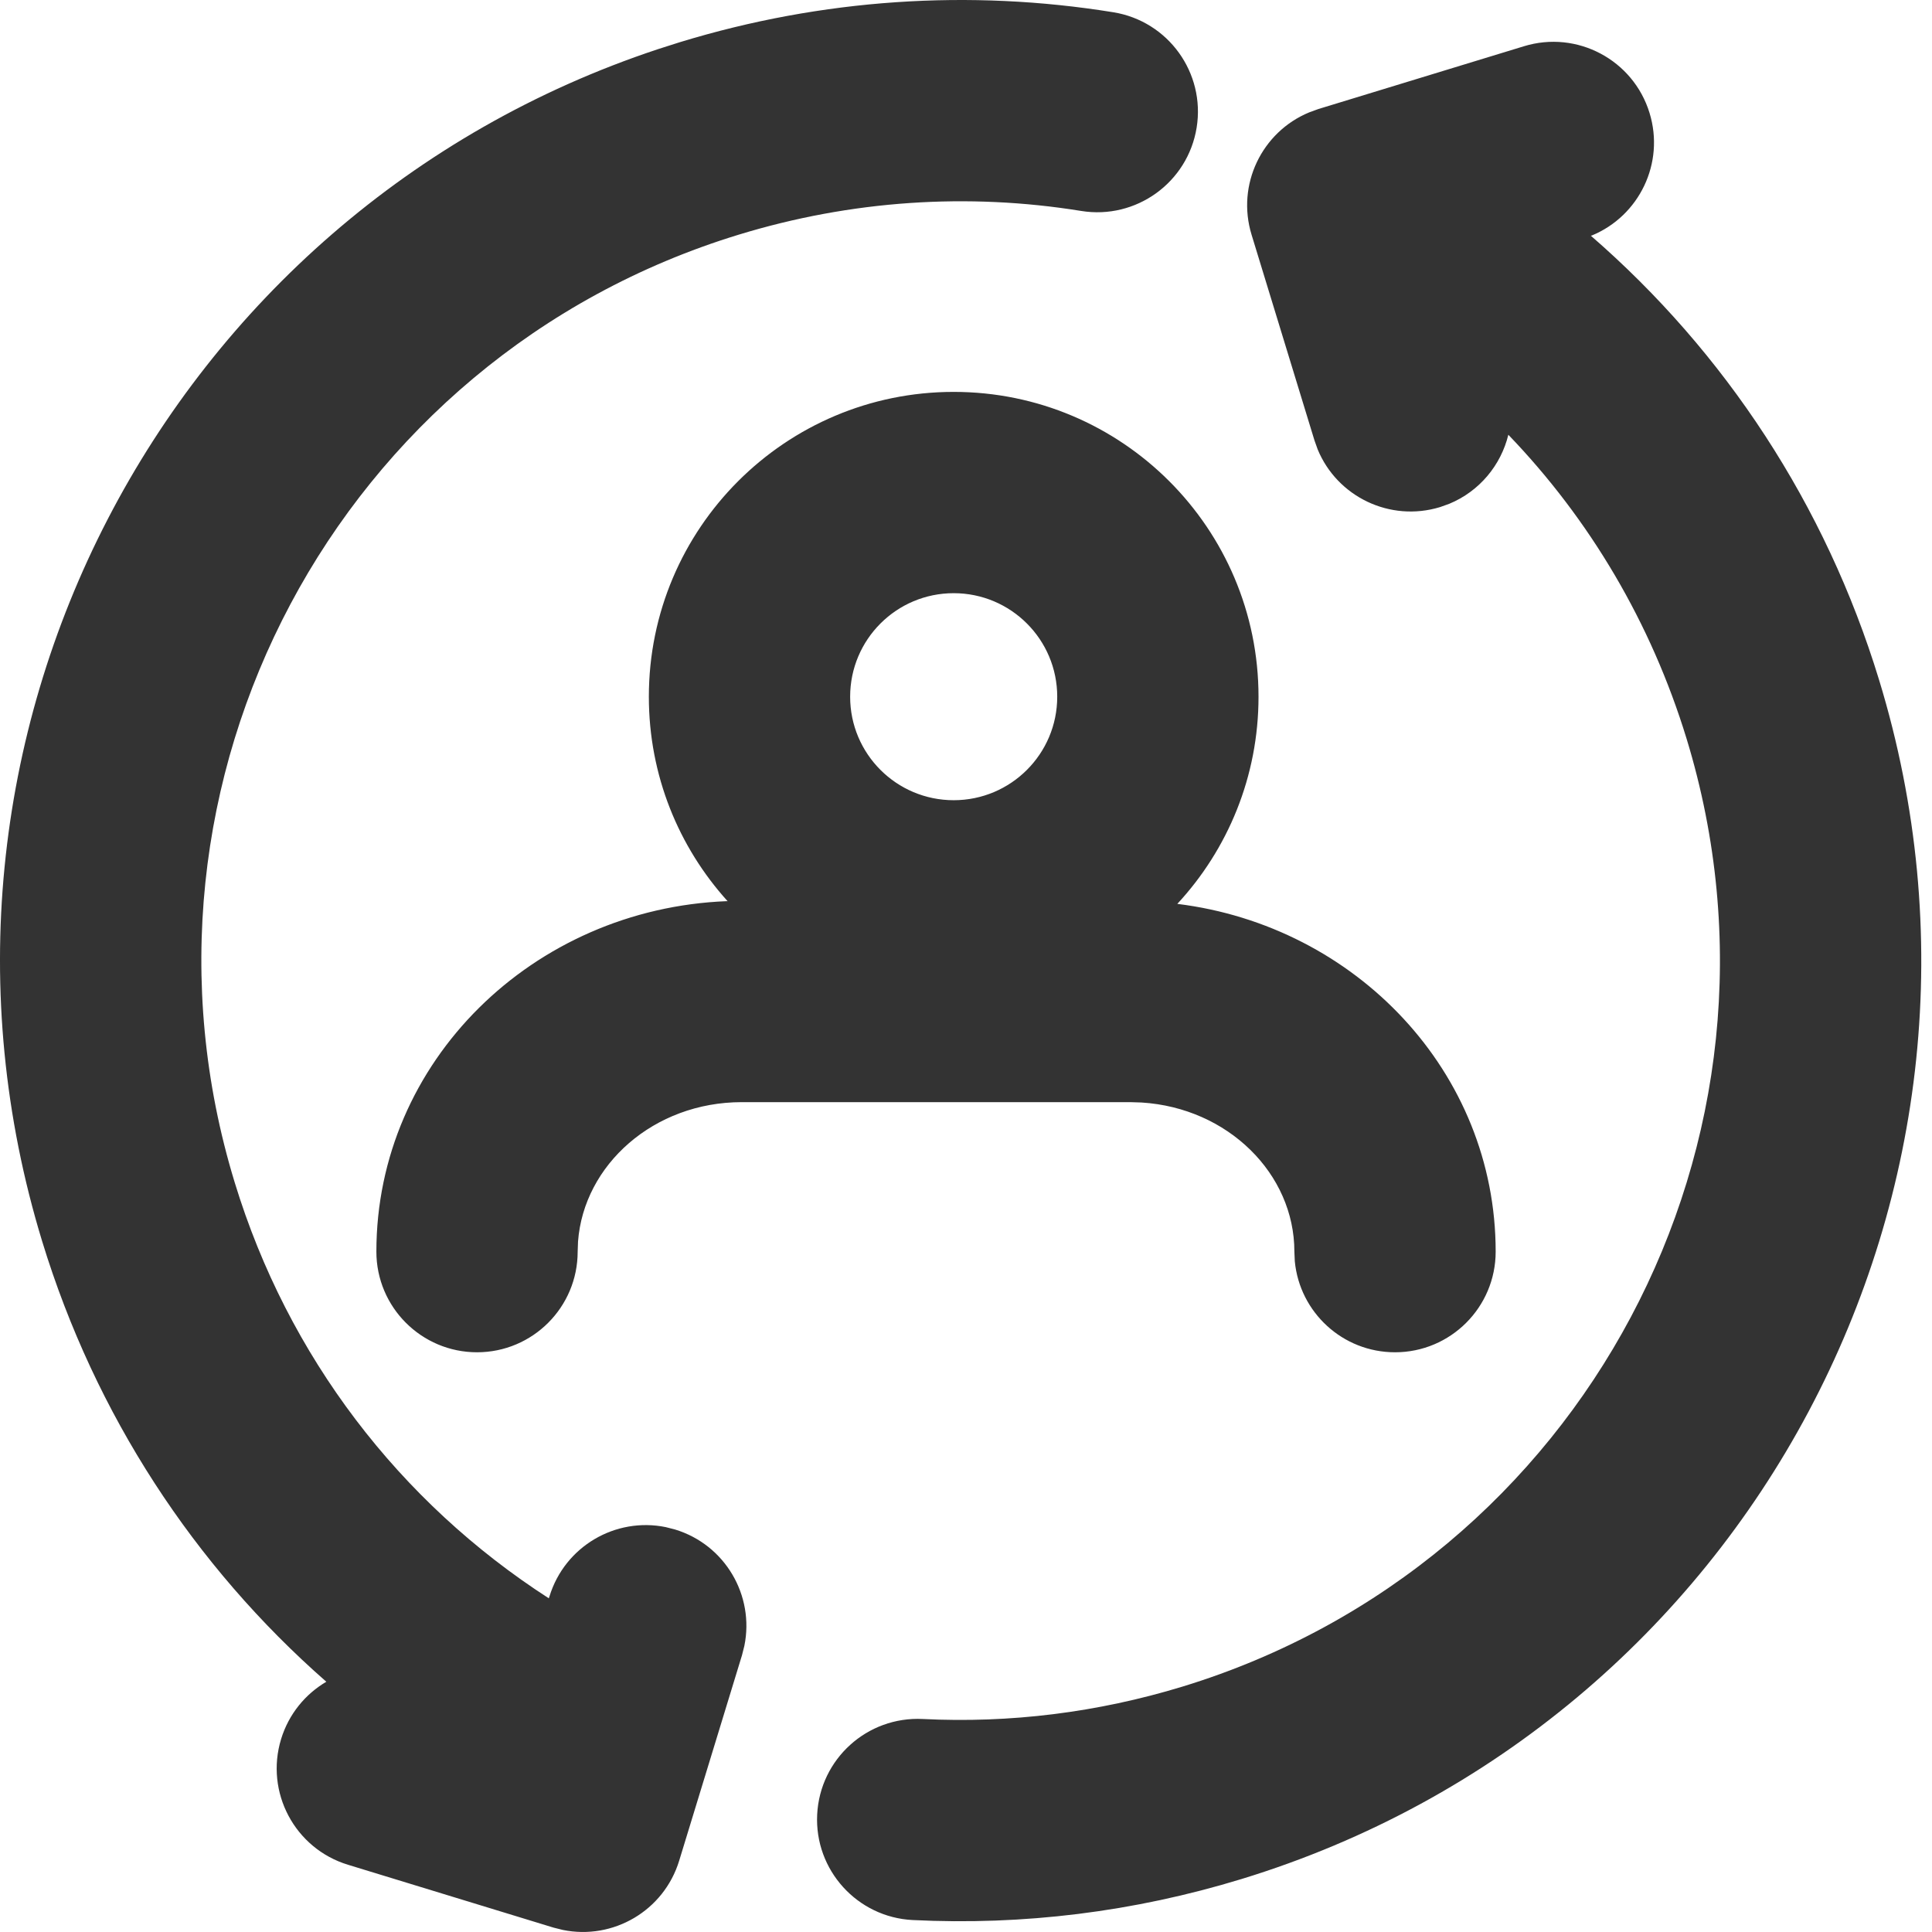
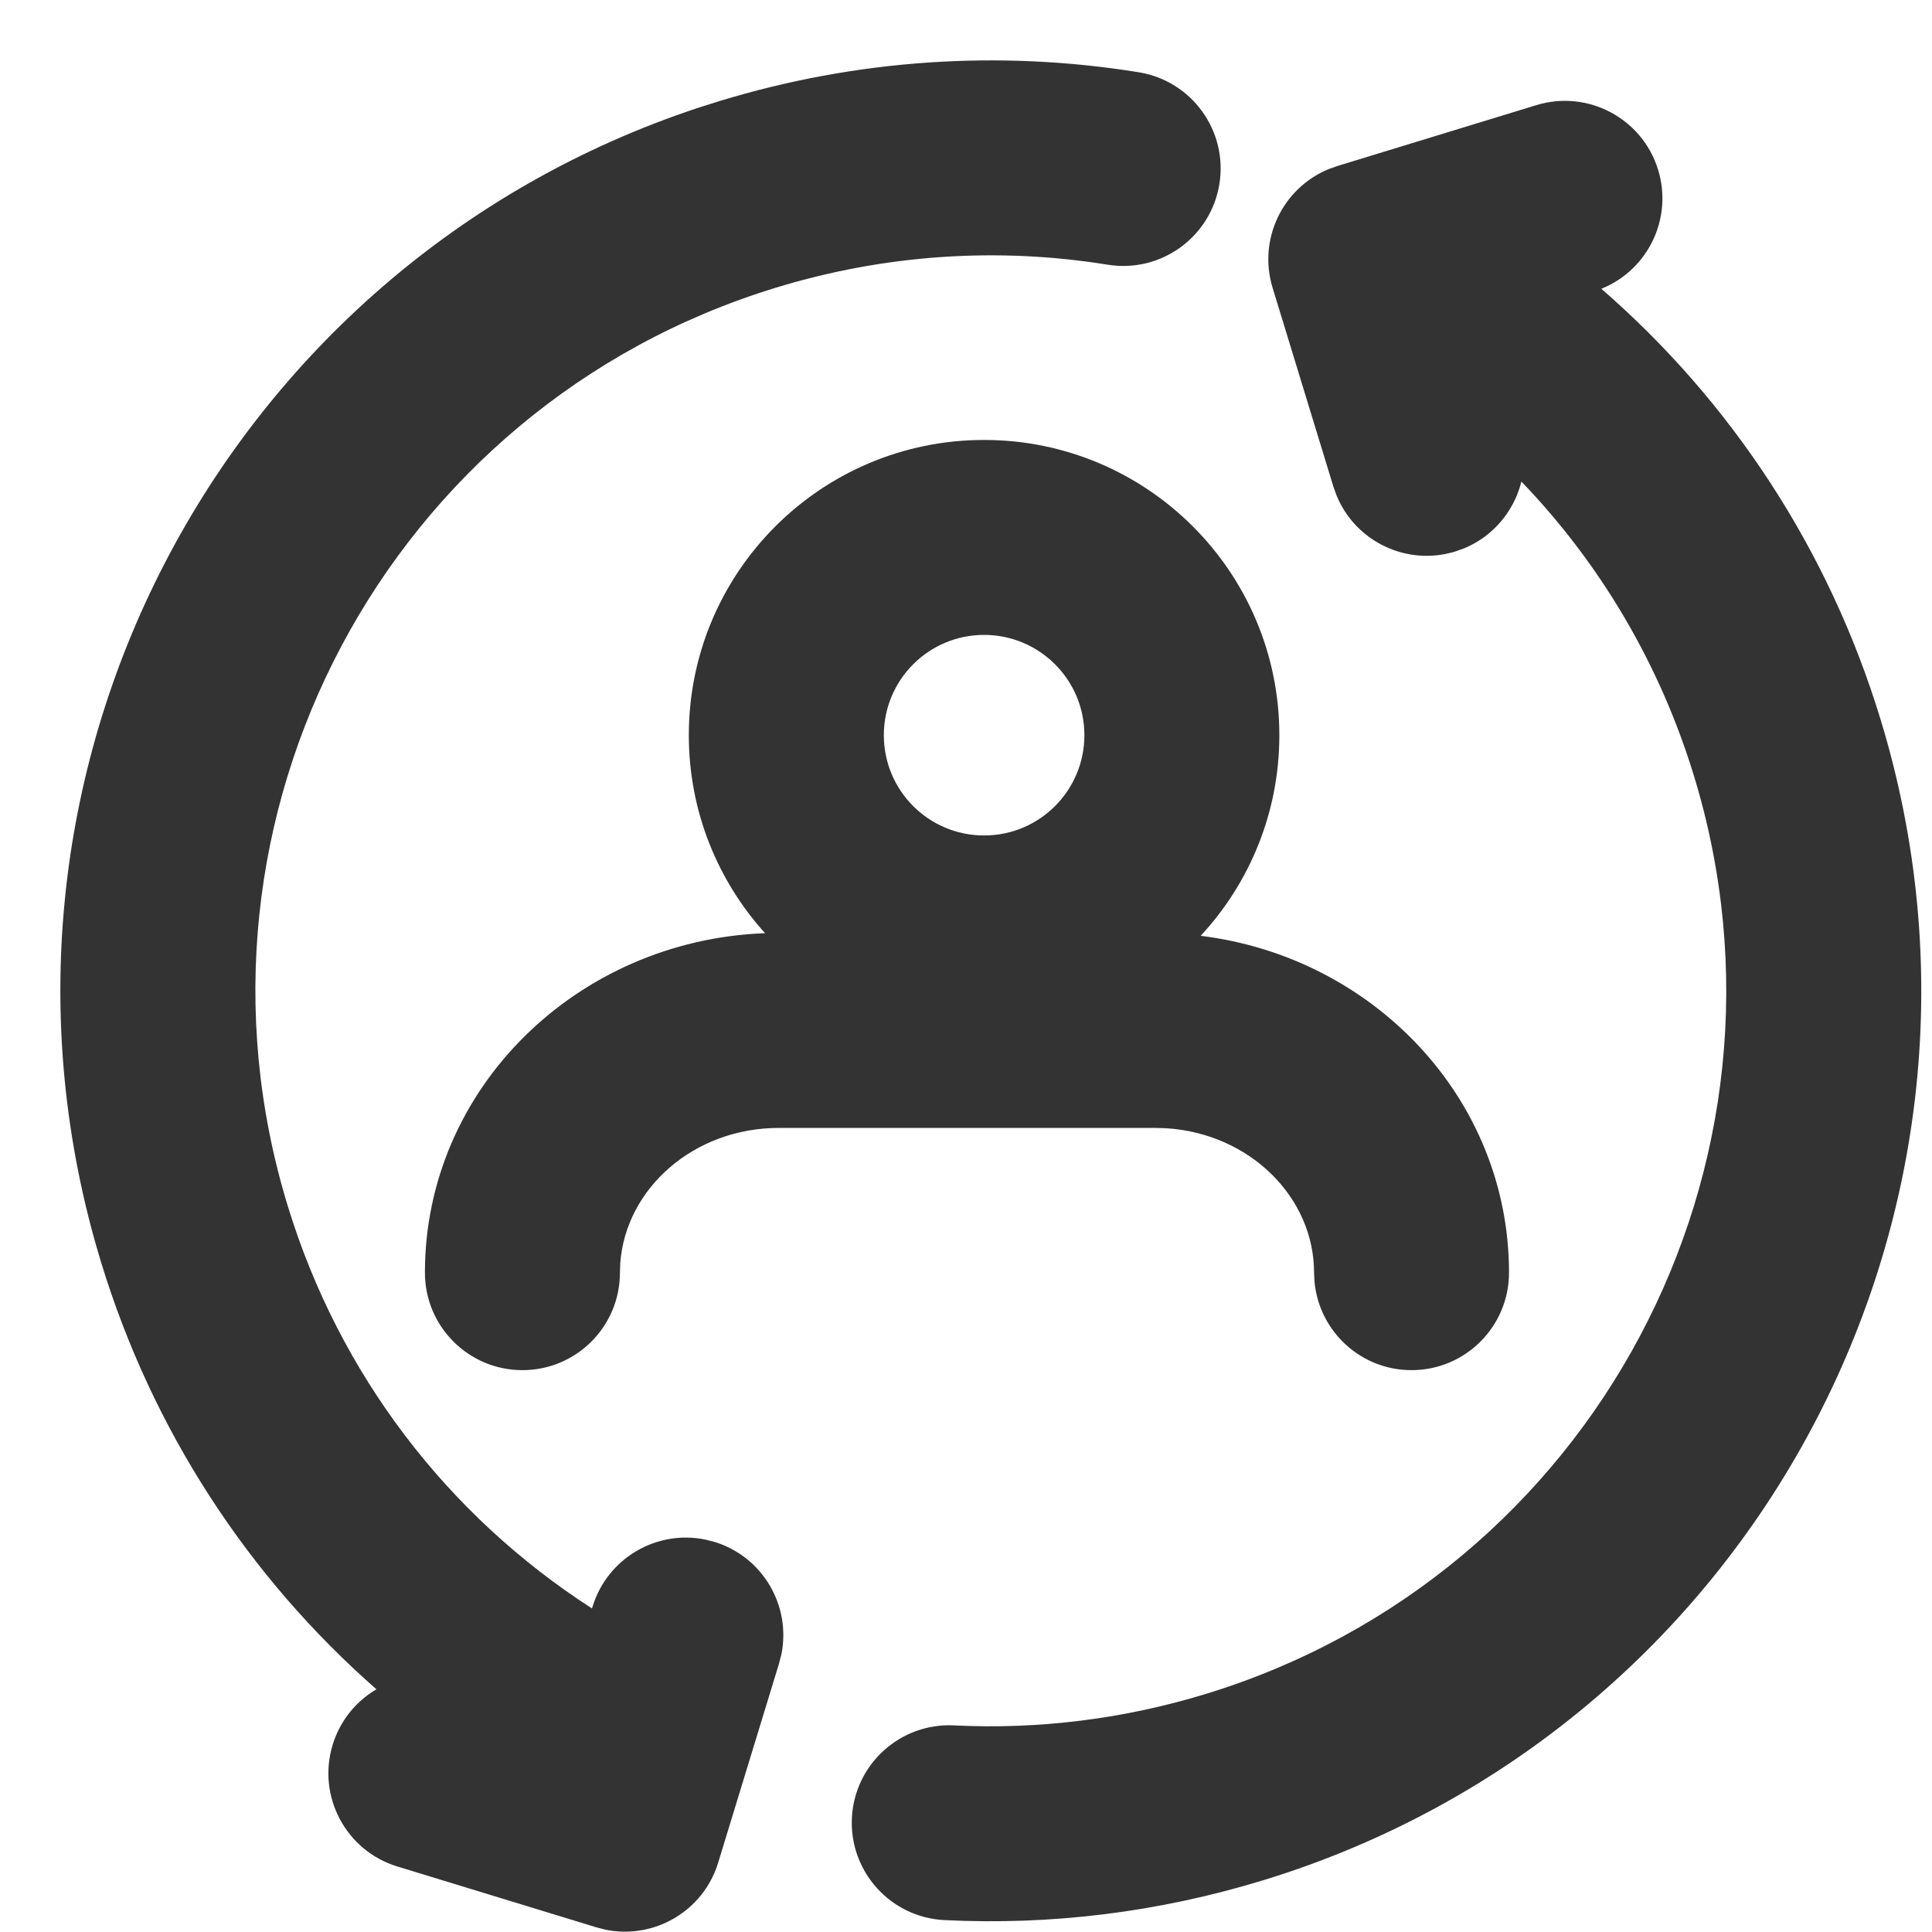
<svg xmlns="http://www.w3.org/2000/svg" version="1.1" width="32" height="32" viewBox="0 0 32 32">
-   <path fill="#333" d="M18.44,0.203 C19.349,0.35 19.967,1.206 19.82,2.115 C19.673,3.023 18.817,3.641 17.908,3.494 C16.029,3.19 14.099,3.317 12.235,3.887 C5.595,5.917 1.857,12.946 3.888,19.587 C4.768,22.468 6.614,24.877 9.09,26.473 L9.101,26.441 C9.355,25.612 10.195,25.124 11.027,25.294 L11.183,25.334 C12.012,25.587 12.499,26.428 12.329,27.26 L12.29,27.415 L11.249,30.82 C10.995,31.649 10.155,32.136 9.323,31.966 L9.167,31.927 L5.763,30.886 C4.882,30.617 4.387,29.685 4.656,28.804 C4.783,28.389 5.058,28.059 5.405,27.855 C3.216,25.937 1.577,23.432 0.699,20.562 C-1.832,12.281 2.724,3.524 10.899,0.814 L11.26,0.699 C13.615,-0.021 16.06,-0.182 18.44,0.203 Z M27.322,1.872 C27.576,2.701 27.152,3.575 26.367,3.9 L26.349,3.904 C28.572,5.833 30.237,8.36 31.123,11.26 C33.692,19.661 28.963,28.554 20.562,31.123 C18.779,31.668 16.943,31.893 15.117,31.802 C14.198,31.756 13.489,30.973 13.535,30.054 C13.581,29.134 14.364,28.426 15.284,28.472 C16.725,28.544 18.175,28.366 19.587,27.935 C26.228,25.904 29.965,18.875 27.935,12.235 C27.347,10.313 26.33,8.601 24.983,7.201 C24.86,7.704 24.506,8.137 24.003,8.345 L23.852,8.399 C23.023,8.652 22.149,8.228 21.825,7.444 L21.771,7.292 L20.73,3.888 C20.476,3.059 20.9,2.185 21.685,1.861 L21.836,1.806 L25.241,0.766 C26.121,0.496 27.053,0.992 27.322,1.872 Z M15.796,6.491 C18.584,6.491 20.845,8.751 20.845,11.54 C20.845,12.864 20.335,14.07 19.5,14.971 C22.46,15.336 24.773,17.758 24.773,20.731 C24.773,21.651 24.027,22.398 23.106,22.398 C22.239,22.398 21.527,21.737 21.446,20.891 L21.439,20.731 C21.439,19.442 20.34,18.35 18.908,18.261 L18.72,18.255 L12.287,18.255 C10.828,18.255 9.669,19.293 9.574,20.564 L9.568,20.731 C9.568,21.651 8.822,22.398 7.901,22.398 C6.981,22.398 6.234,21.651 6.234,20.731 C6.234,17.581 8.83,15.051 12.039,14.926 L12.052,14.927 C11.241,14.031 10.747,12.843 10.747,11.54 C10.747,8.751 13.008,6.491 15.796,6.491 Z M15.796,9.825 C14.849,9.825 14.081,10.592 14.081,11.54 C14.081,12.487 14.849,13.254 15.796,13.254 C16.743,13.254 17.511,12.487 17.511,11.54 C17.511,10.592 16.743,9.825 15.796,9.825 Z" />
+   <path fill="#333" d="M18.861 1.197C19.741 1.339 20.339 2.168 20.197 3.048C20.055 3.928 19.226 4.527 18.345 4.384C16.525 4.09 14.656 4.213 12.851 4.765C6.419 6.731 2.799 13.54 4.765 19.971C5.618 22.762 7.407 25.095 9.805 26.641L9.815 26.61C10.061 25.807 10.875 25.335 11.681 25.5L11.832 25.538C12.634 25.783 13.106 26.597 12.942 27.403L12.903 27.554L11.895 30.852C11.65 31.654 10.836 32.126 10.03 31.962L9.879 31.923L6.582 30.915C5.729 30.655 5.249 29.752 5.51 28.899C5.633 28.497 5.899 28.177 6.235 27.98C4.115 26.121 2.527 23.695 1.677 20.916C-0.775 12.896 3.639 4.413 11.557 1.788L11.907 1.677C14.187 0.98 16.555 0.824 18.861 1.197ZM27.464 2.813C27.709 3.616 27.299 4.463 26.538 4.777L26.523 4.783C28.675 6.651 30.287 9.098 31.145 11.906C33.633 20.044 29.053 28.657 20.916 31.145C19.189 31.673 17.41 31.891 15.642 31.803C14.751 31.758 14.066 31 14.11 30.109C14.155 29.219 14.913 28.533 15.803 28.578C17.199 28.647 18.604 28.475 19.972 28.057C26.404 26.09 30.023 19.282 28.057 12.85C27.488 10.99 26.503 9.332 25.199 7.976C25.079 8.462 24.735 8.882 24.249 9.083L24.102 9.135C23.3 9.381 22.453 8.97 22.139 8.21L22.086 8.063L21.078 4.766C20.833 3.963 21.244 3.116 22.004 2.802L22.15 2.75L25.448 1.741C26.3 1.481 27.203 1.961 27.464 2.813ZM16.3 7.287C19 7.287 21.19 9.476 21.19 12.177C21.19 13.46 20.696 14.628 19.887 15.5C22.753 15.853 24.994 18.199 24.994 21.079C24.994 21.971 24.271 22.694 23.38 22.694C22.541 22.694 21.851 22.054 21.773 21.235L21.765 21.079C21.765 19.831 20.701 18.773 19.314 18.687L19.132 18.682H12.901C11.488 18.682 10.365 19.687 10.274 20.918L10.268 21.079C10.268 21.971 9.545 22.694 8.653 22.694C7.761 22.694 7.038 21.971 7.038 21.079C7.038 18.029 9.553 15.578 12.661 15.457L12.673 15.458C11.888 14.59 11.409 13.439 11.409 12.177C11.409 9.476 13.599 7.287 16.3 7.287ZM16.3 10.516C15.382 10.516 14.639 11.26 14.639 12.177C14.639 13.094 15.382 13.838 16.3 13.838C17.217 13.838 17.961 13.094 17.961 12.177C17.961 11.26 17.217 10.516 16.3 10.516Z" />
</svg>
